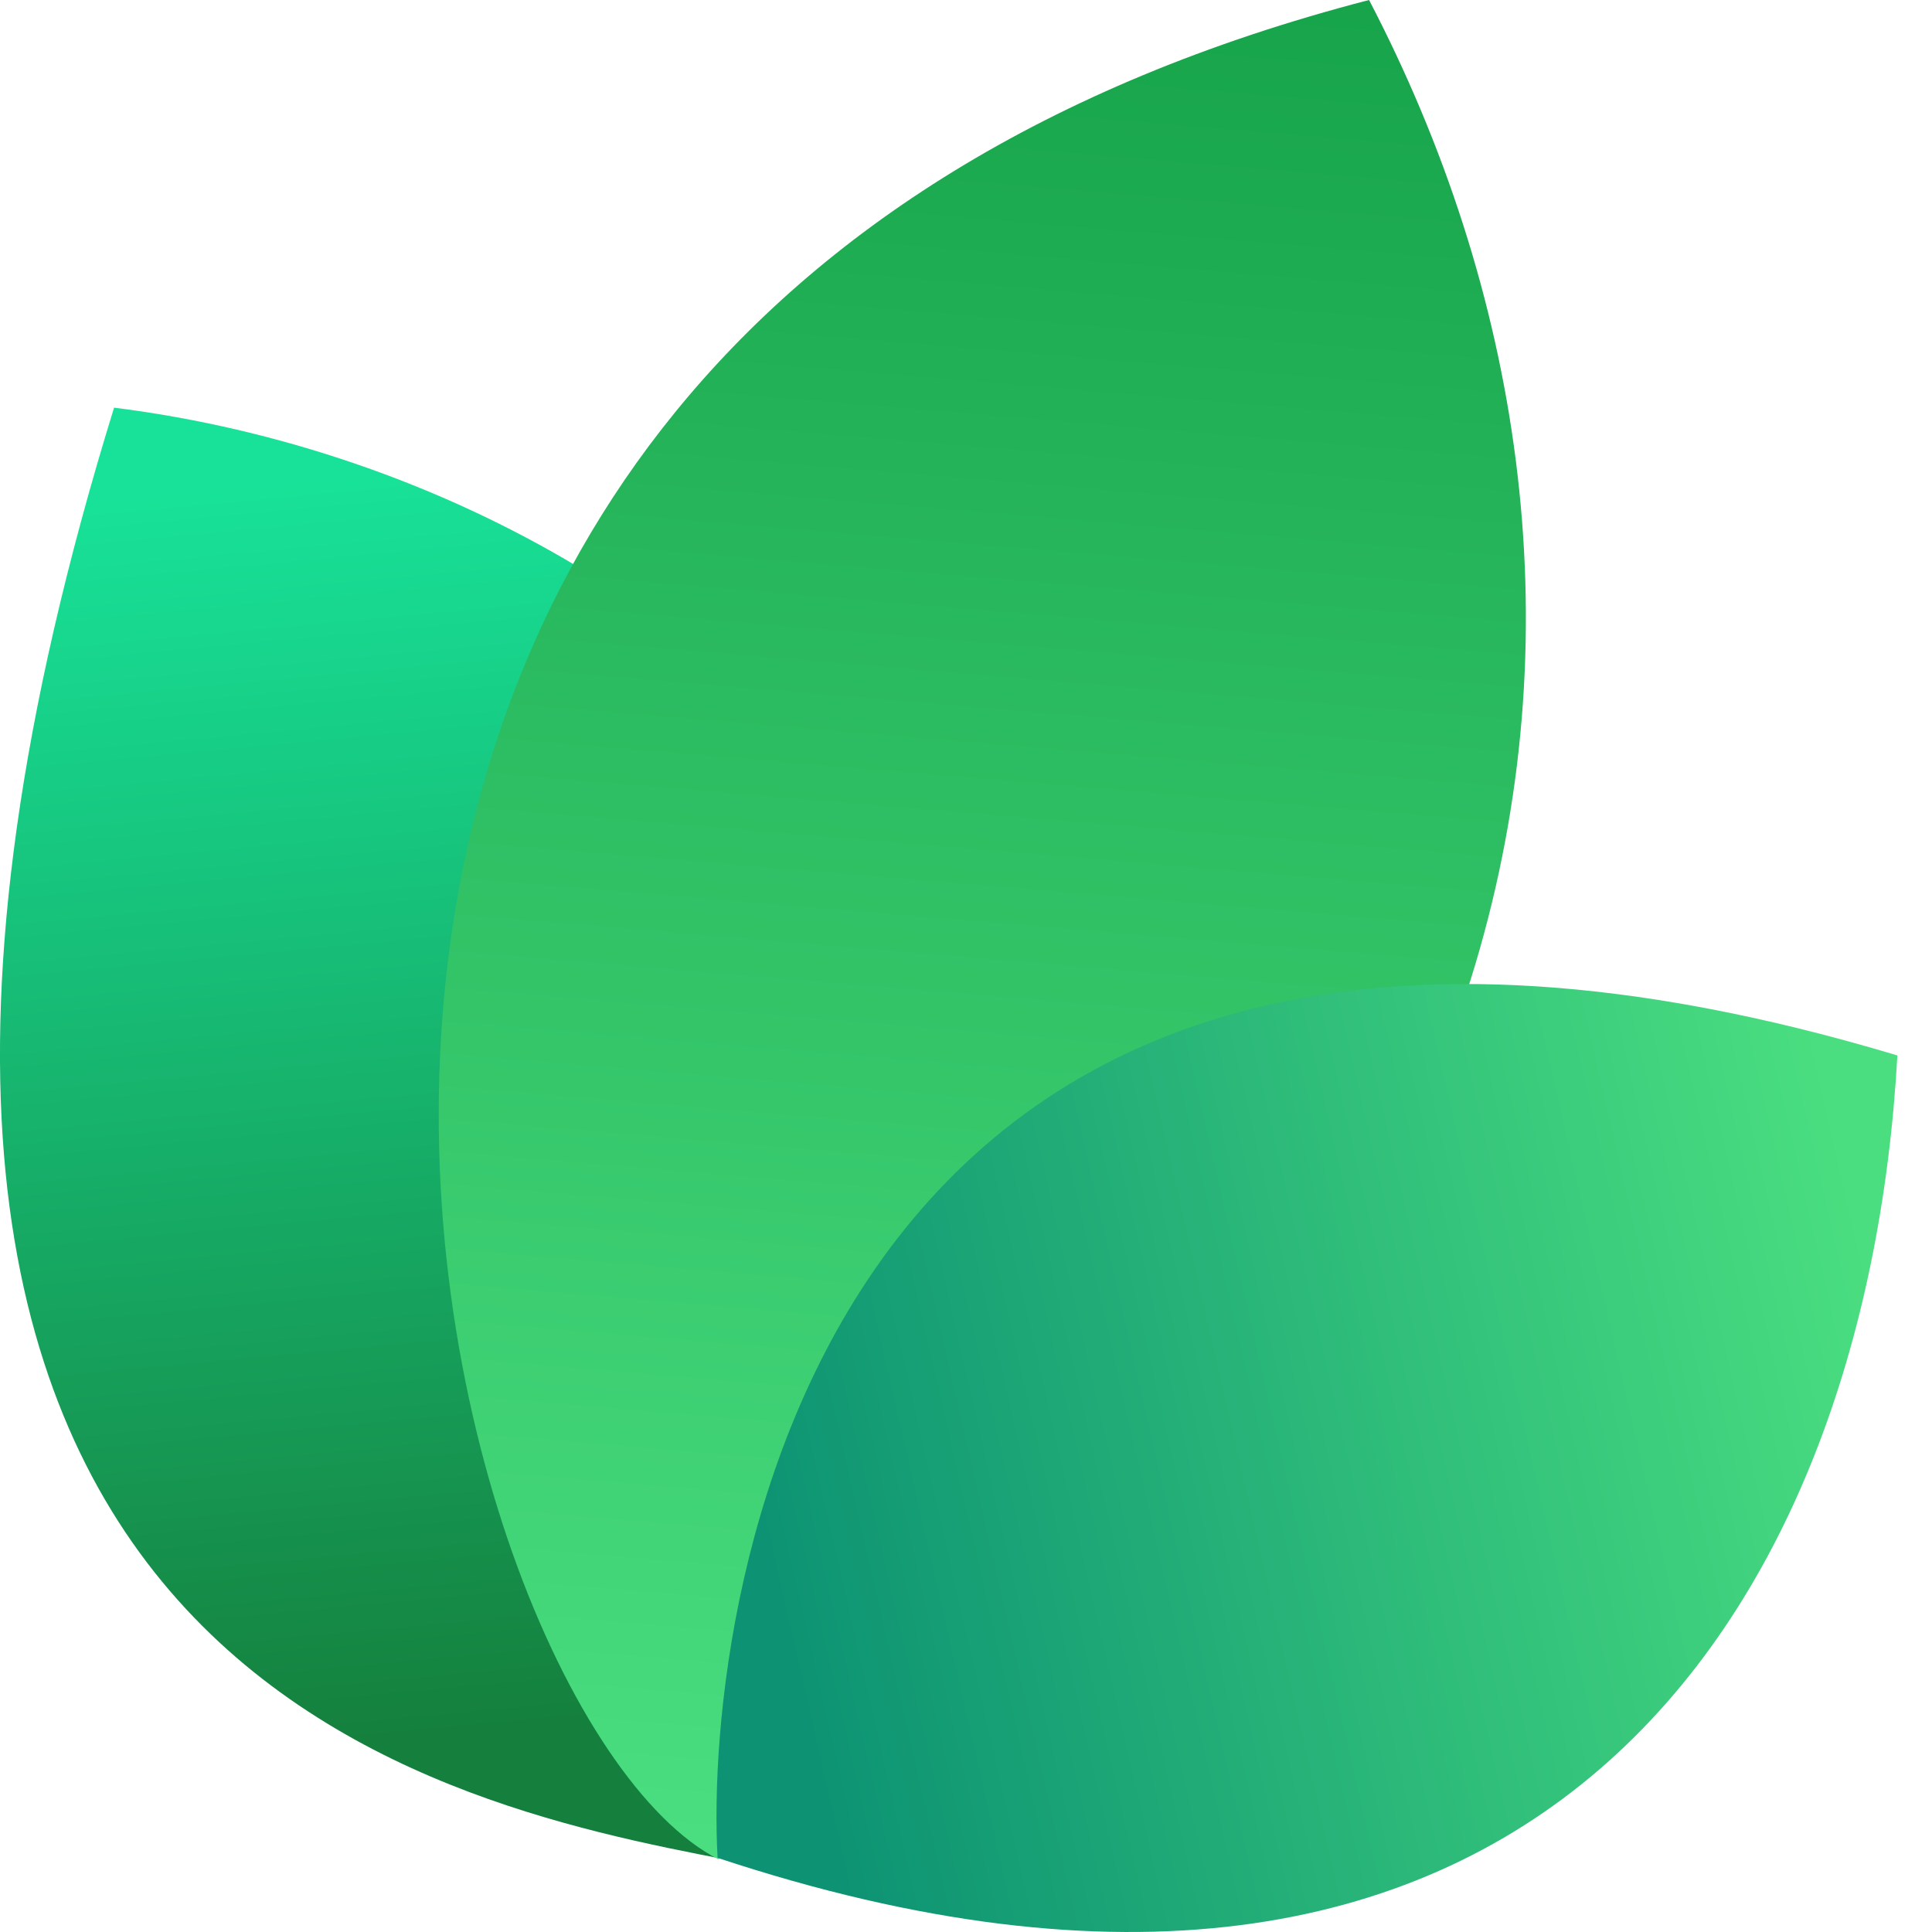
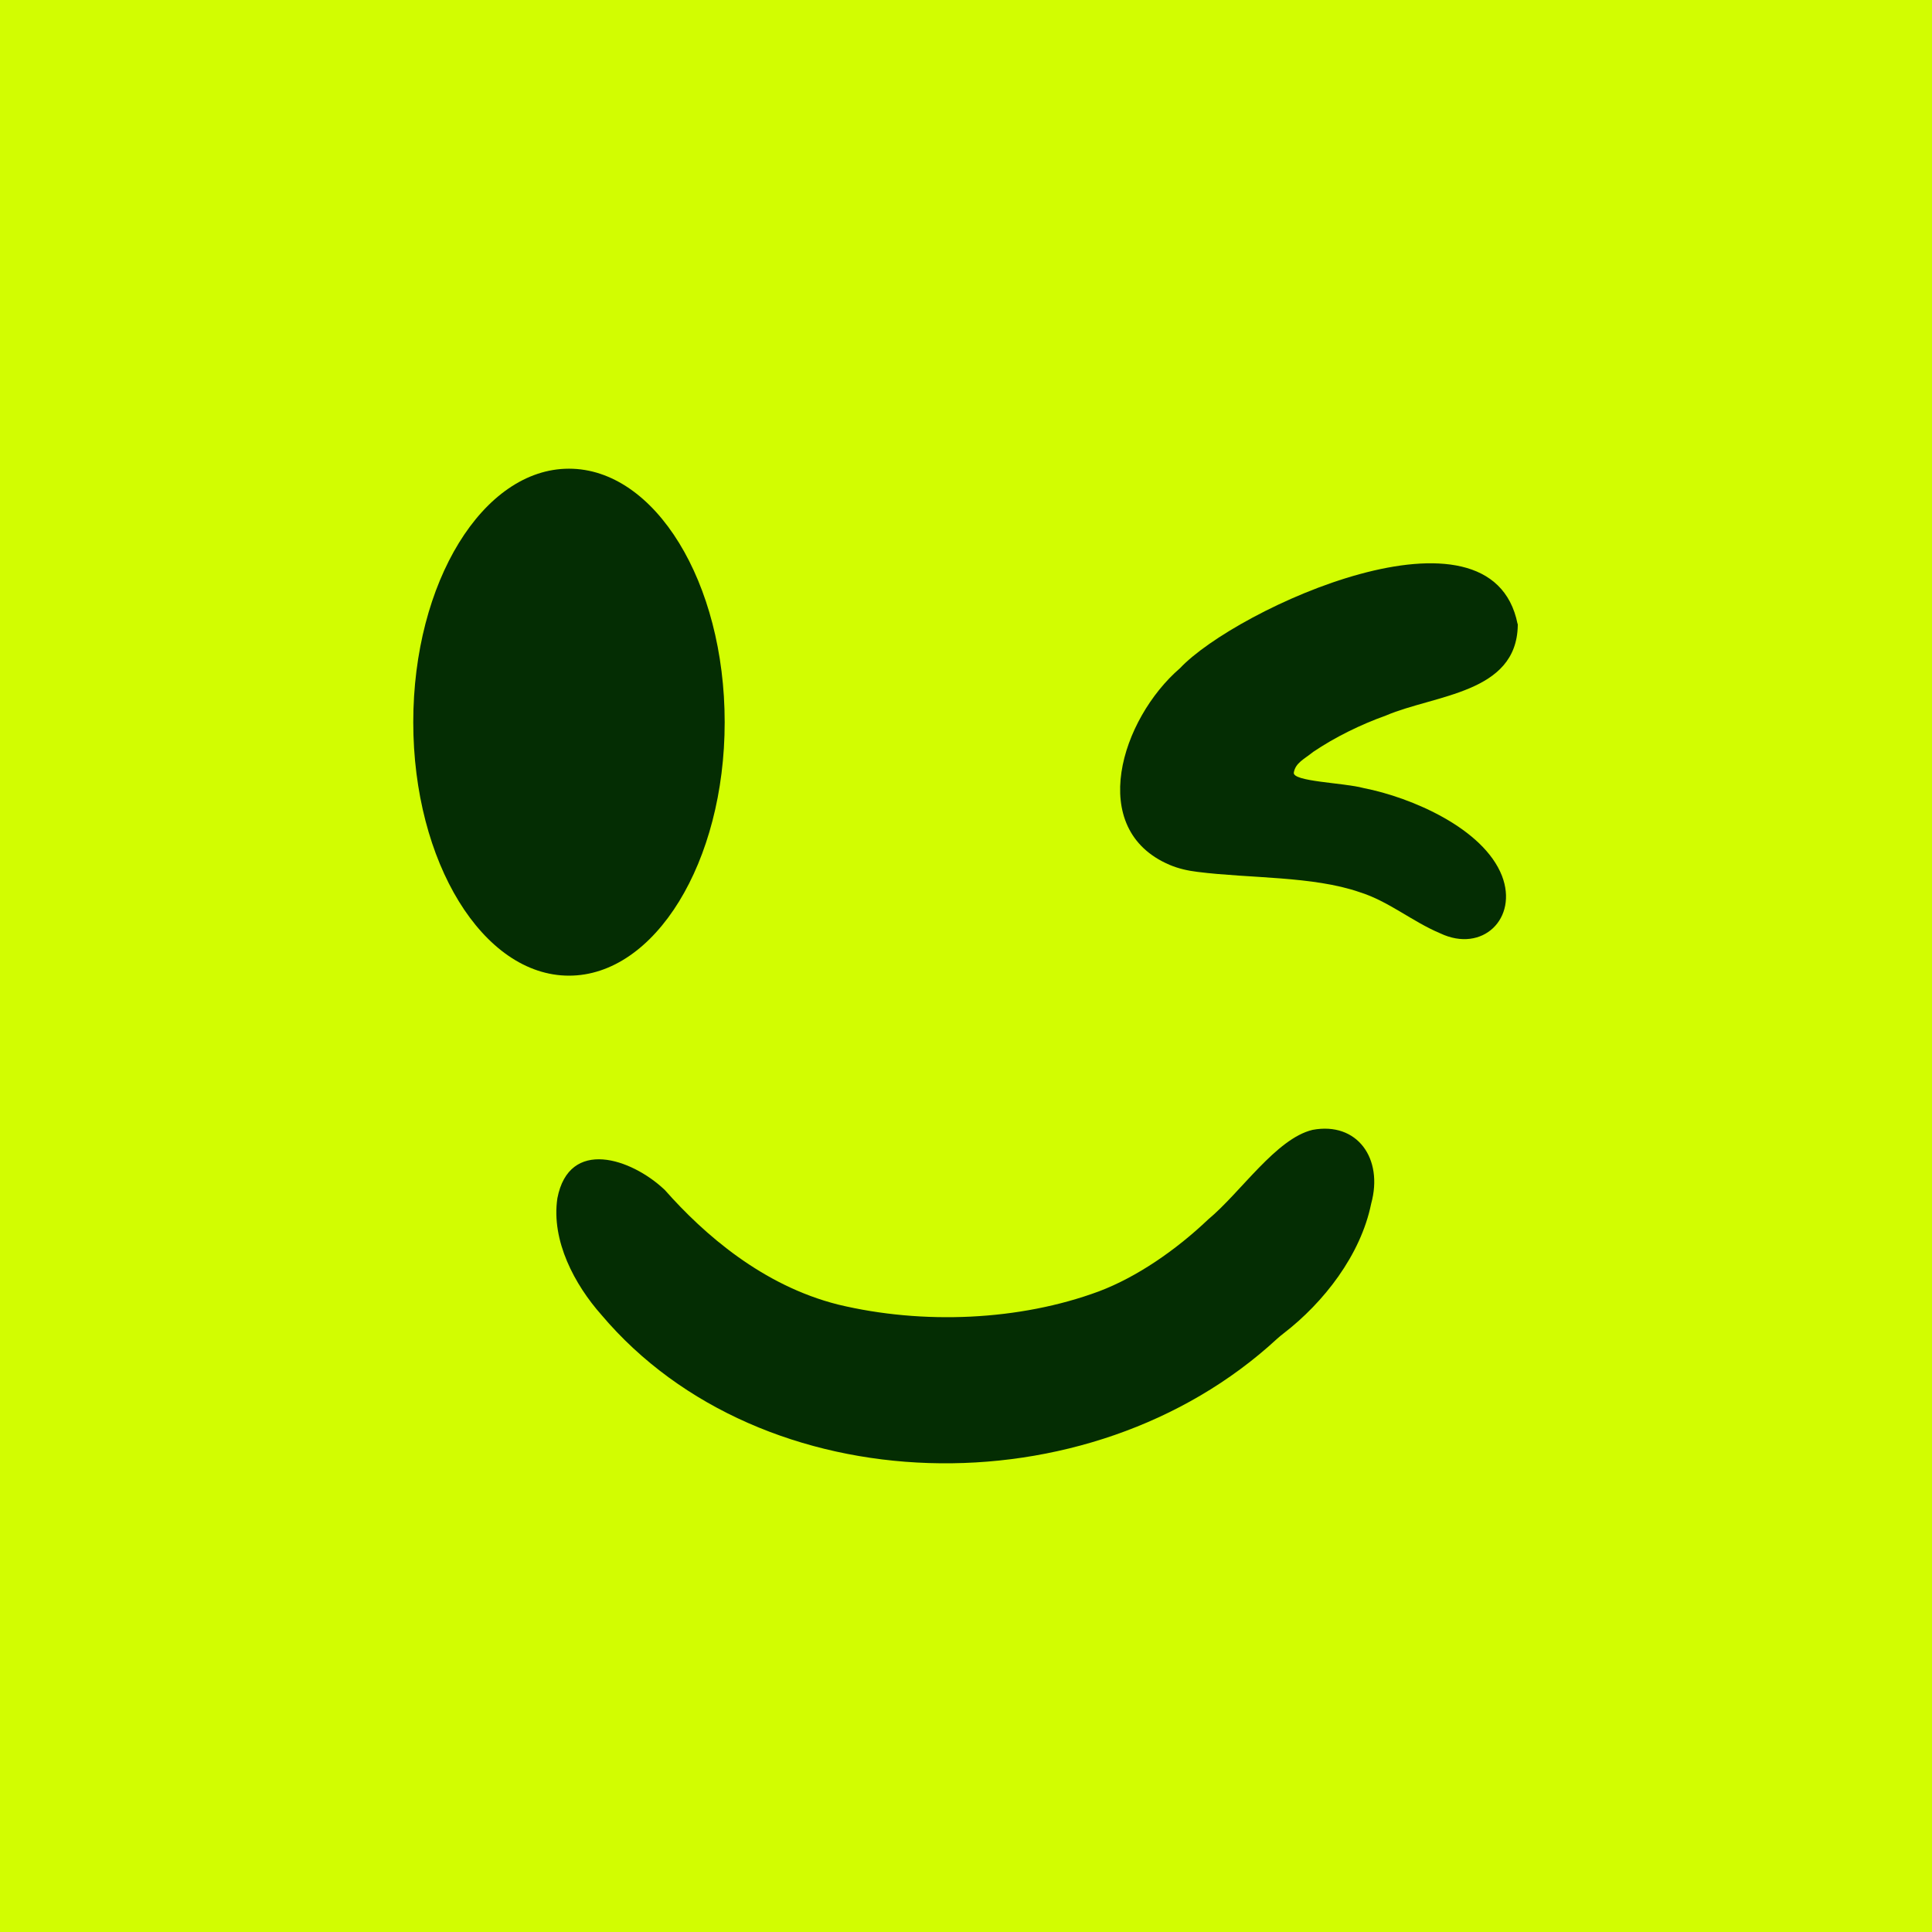
- <svg xmlns="http://www.w3.org/2000/svg" width="24" height="24" viewBox="0 0 24 24" fill="none">
-   <path d="M9.061 23.108C5.268 22.377 -3.391 20.627 1.417 5.064C9.634 6.099 16.973 14.064 9.061 23.108Z" fill="url(#paint0_linear_17557_2021)" />
-   <path d="M8.919 23.094C5.276 21.222 0.784 4.209 17.007 0C20.757 7.193 19.621 16.545 8.919 23.094Z" fill="url(#paint1_linear_17557_2021)" />
-   <path d="M8.914 23.079C8.735 19.882 10.159 9.085 23.57 13.111C23.181 20.123 18.984 26.418 8.914 23.079Z" fill="url(#paint2_linear_17557_2021)" />
+ <svg xmlns="http://www.w3.org/2000/svg" width="32" height="32" viewBox="0 0 32 32" fill="none">
+   <rect width="32" height="32" fill="url(#paint0_linear_680_404)" />
+   <path d="M9.424 16.16C10.849 16.16 12.003 14.28 12.003 11.962C12.003 9.643 10.849 7.763 9.424 7.763C8 7.763 6.845 9.643 6.845 11.962C6.845 14.28 8 16.16 9.424 16.16Z" fill="#042D03" />
+   <path d="M25.136 10.335C24.698 8.138 20.471 10.084 19.545 11.067C18.572 11.906 17.988 13.736 19.373 14.325C19.519 14.387 19.676 14.422 19.834 14.441C20.7 14.551 21.742 14.508 22.52 14.777C23 14.927 23.391 15.264 23.855 15.459C24.555 15.791 25.149 15.211 24.877 14.506C24.571 13.724 23.386 13.209 22.582 13.052C22.255 12.963 21.396 12.947 21.43 12.794C21.459 12.635 21.596 12.578 21.75 12.454C22.109 12.211 22.537 12.001 22.951 11.853C23.772 11.503 25.115 11.486 25.139 10.364V10.335H25.136Z" fill="#042D03" />
+   <path d="M11.018 19.717C11.658 20.44 12.629 21.293 13.883 21.608C15.29 21.946 16.892 21.874 18.199 21.39C18.83 21.152 19.477 20.706 20.012 20.197C20.55 19.75 21.137 18.857 21.741 18.714C22.478 18.576 22.917 19.186 22.711 19.936C22.538 20.787 21.925 21.574 21.259 22.086C21.221 22.115 21.187 22.144 21.152 22.175C18.034 25.054 12.612 24.915 9.962 21.779C9.52 21.281 9.127 20.552 9.232 19.846C9.427 18.84 10.456 19.188 11.002 19.701L11.019 19.717H11.018Z" fill="#042D03" />
  <defs>
-     <linearGradient id="paint0_linear_17557_2021" x1="3.776" y1="5.916" x2="5.232" y2="21.559" gradientUnits="userSpaceOnUse">
-       <stop stop-color="#18E299" />
-       <stop offset="1" stop-color="#15803D" />
-     </linearGradient>
-     <linearGradient id="paint1_linear_17557_2021" x1="12.171" y1="-0.718" x2="10.19" y2="22.983" gradientUnits="userSpaceOnUse">
-       <stop stop-color="#16A34A" />
-       <stop offset="1" stop-color="#4ADE80" />
-     </linearGradient>
-     <linearGradient id="paint2_linear_17557_2021" x1="23.133" y1="15.353" x2="9.338" y2="18.52" gradientUnits="userSpaceOnUse">
-       <stop stop-color="#4ADE80" />
-       <stop offset="1" stop-color="#0D9373" />
+     <linearGradient id="paint0_linear_680_404" x1="16" y1="51.319" x2="14.207" y2="17.022" gradientUnits="userSpaceOnUse">
+       <stop stop-color="#D2FD01" />
+       <stop offset="0.279" stop-color="#D2FD01" />
    </linearGradient>
  </defs>
</svg>
